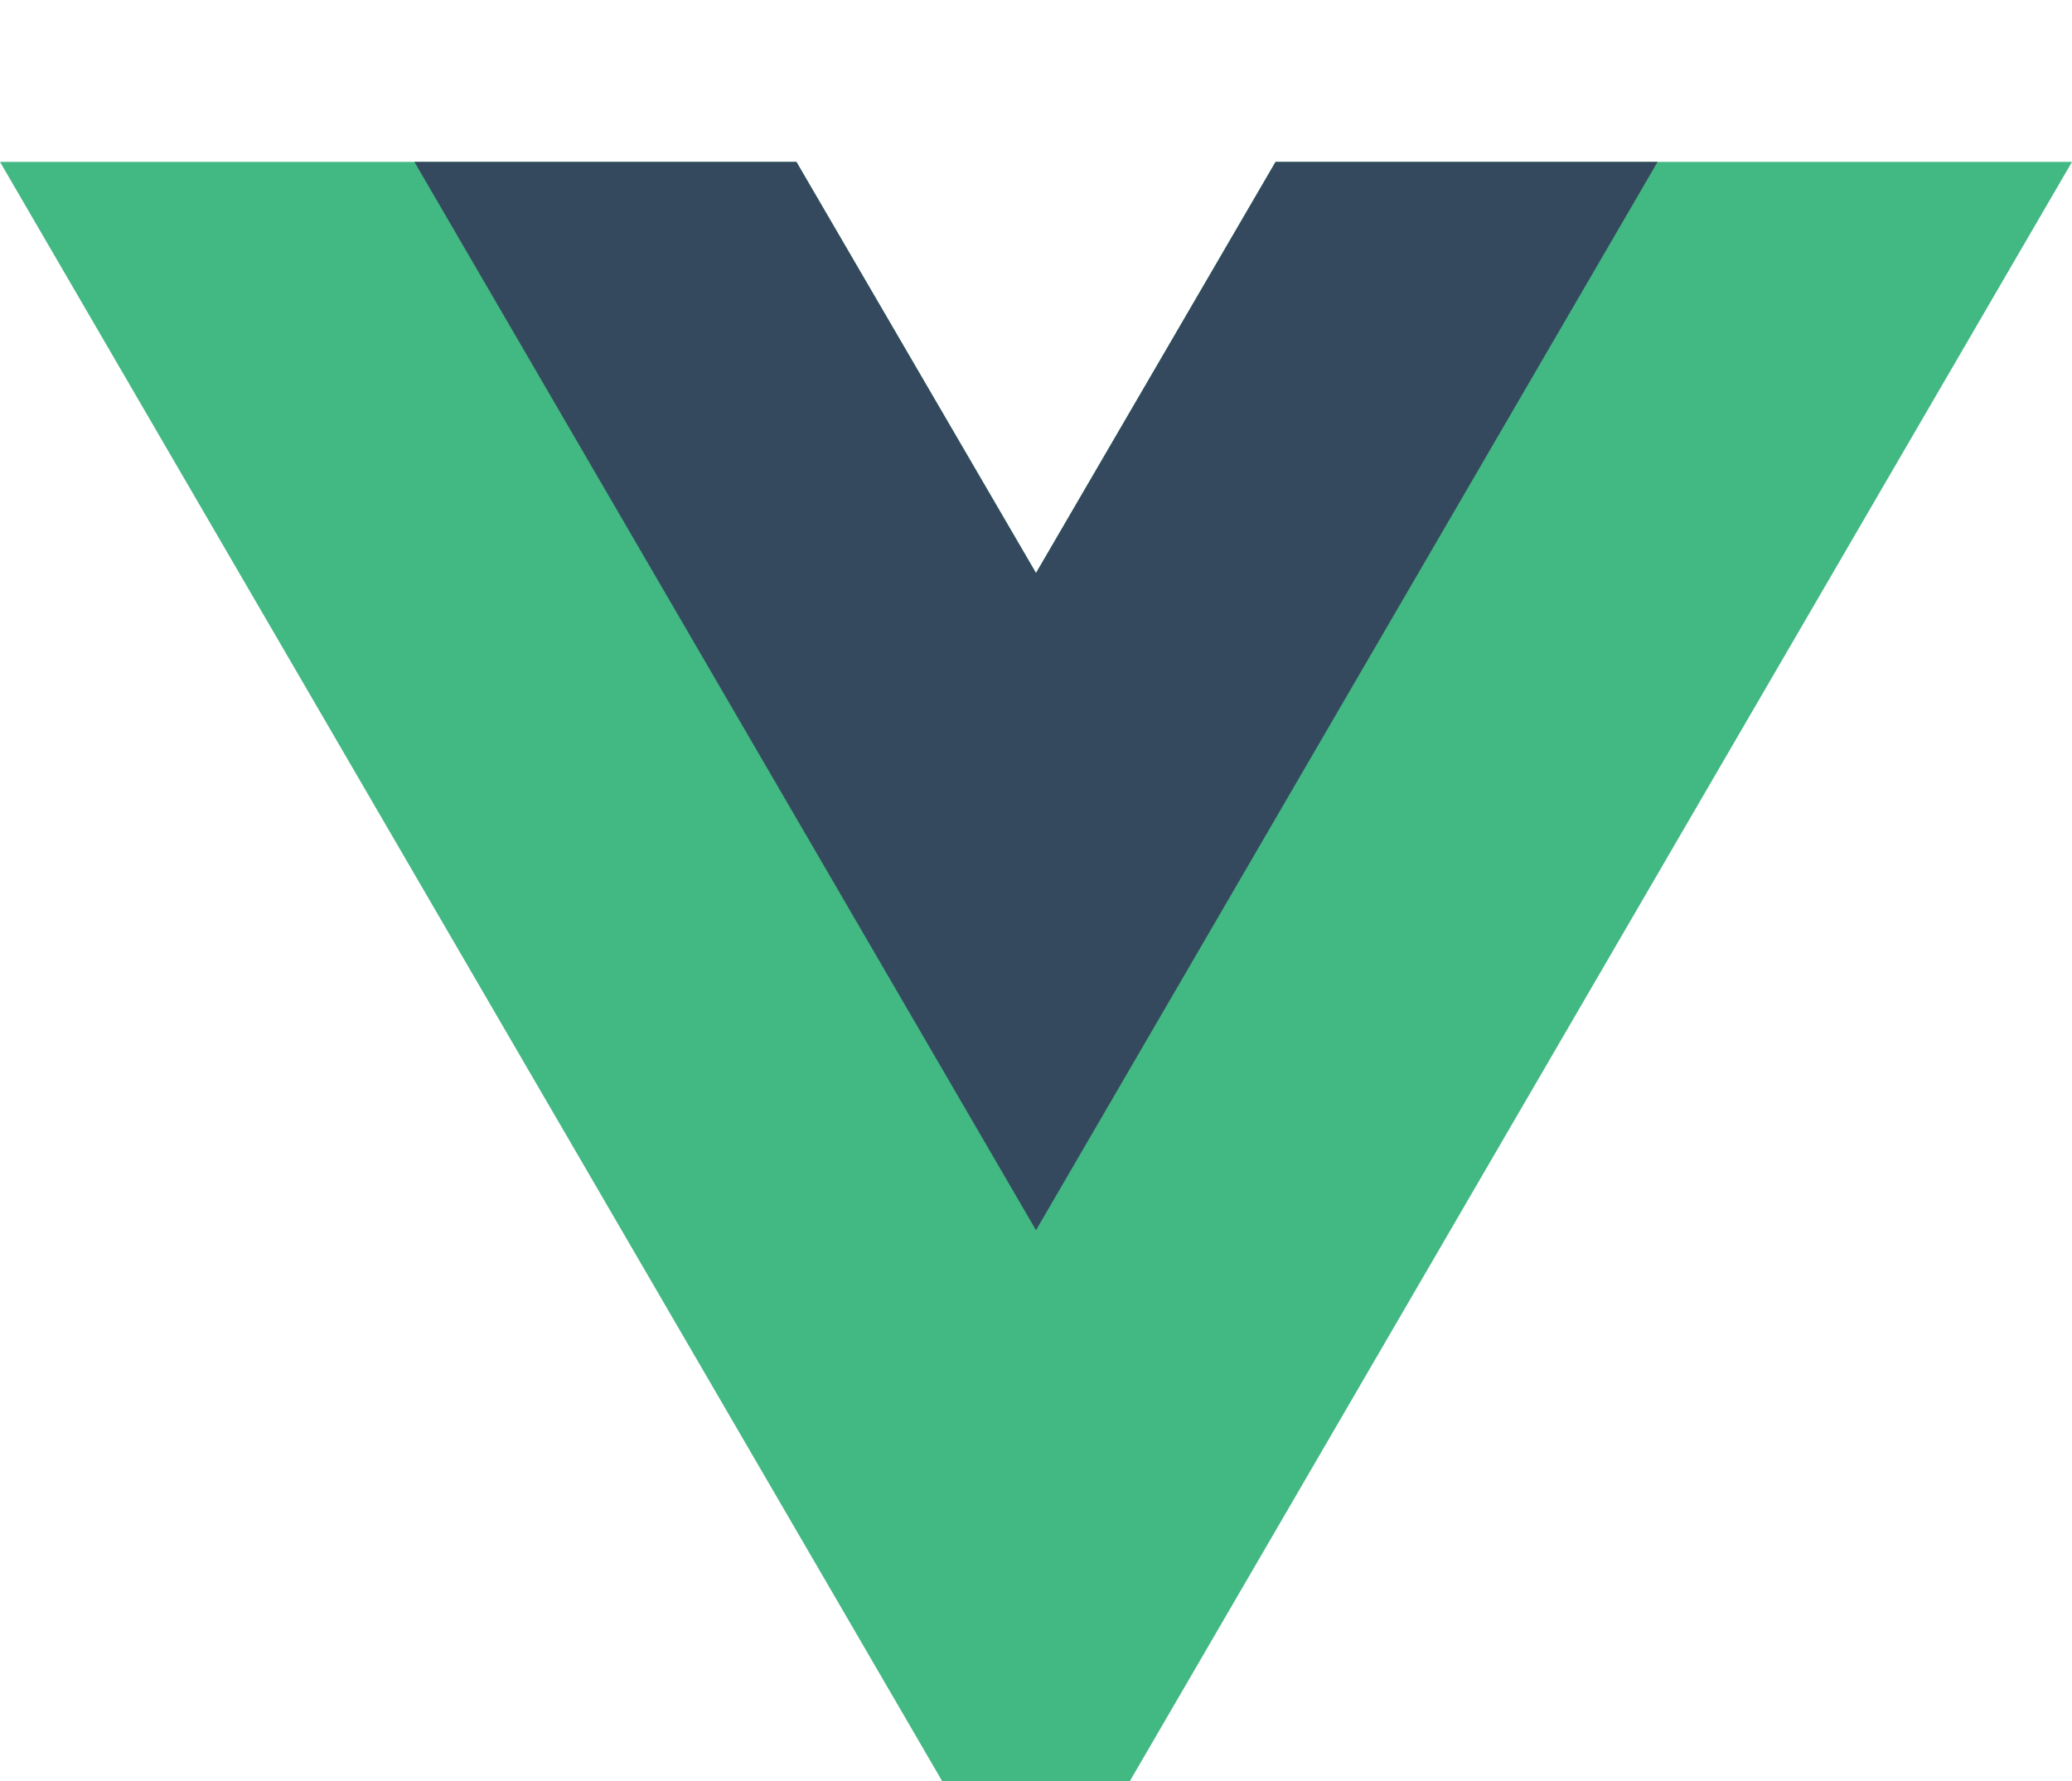
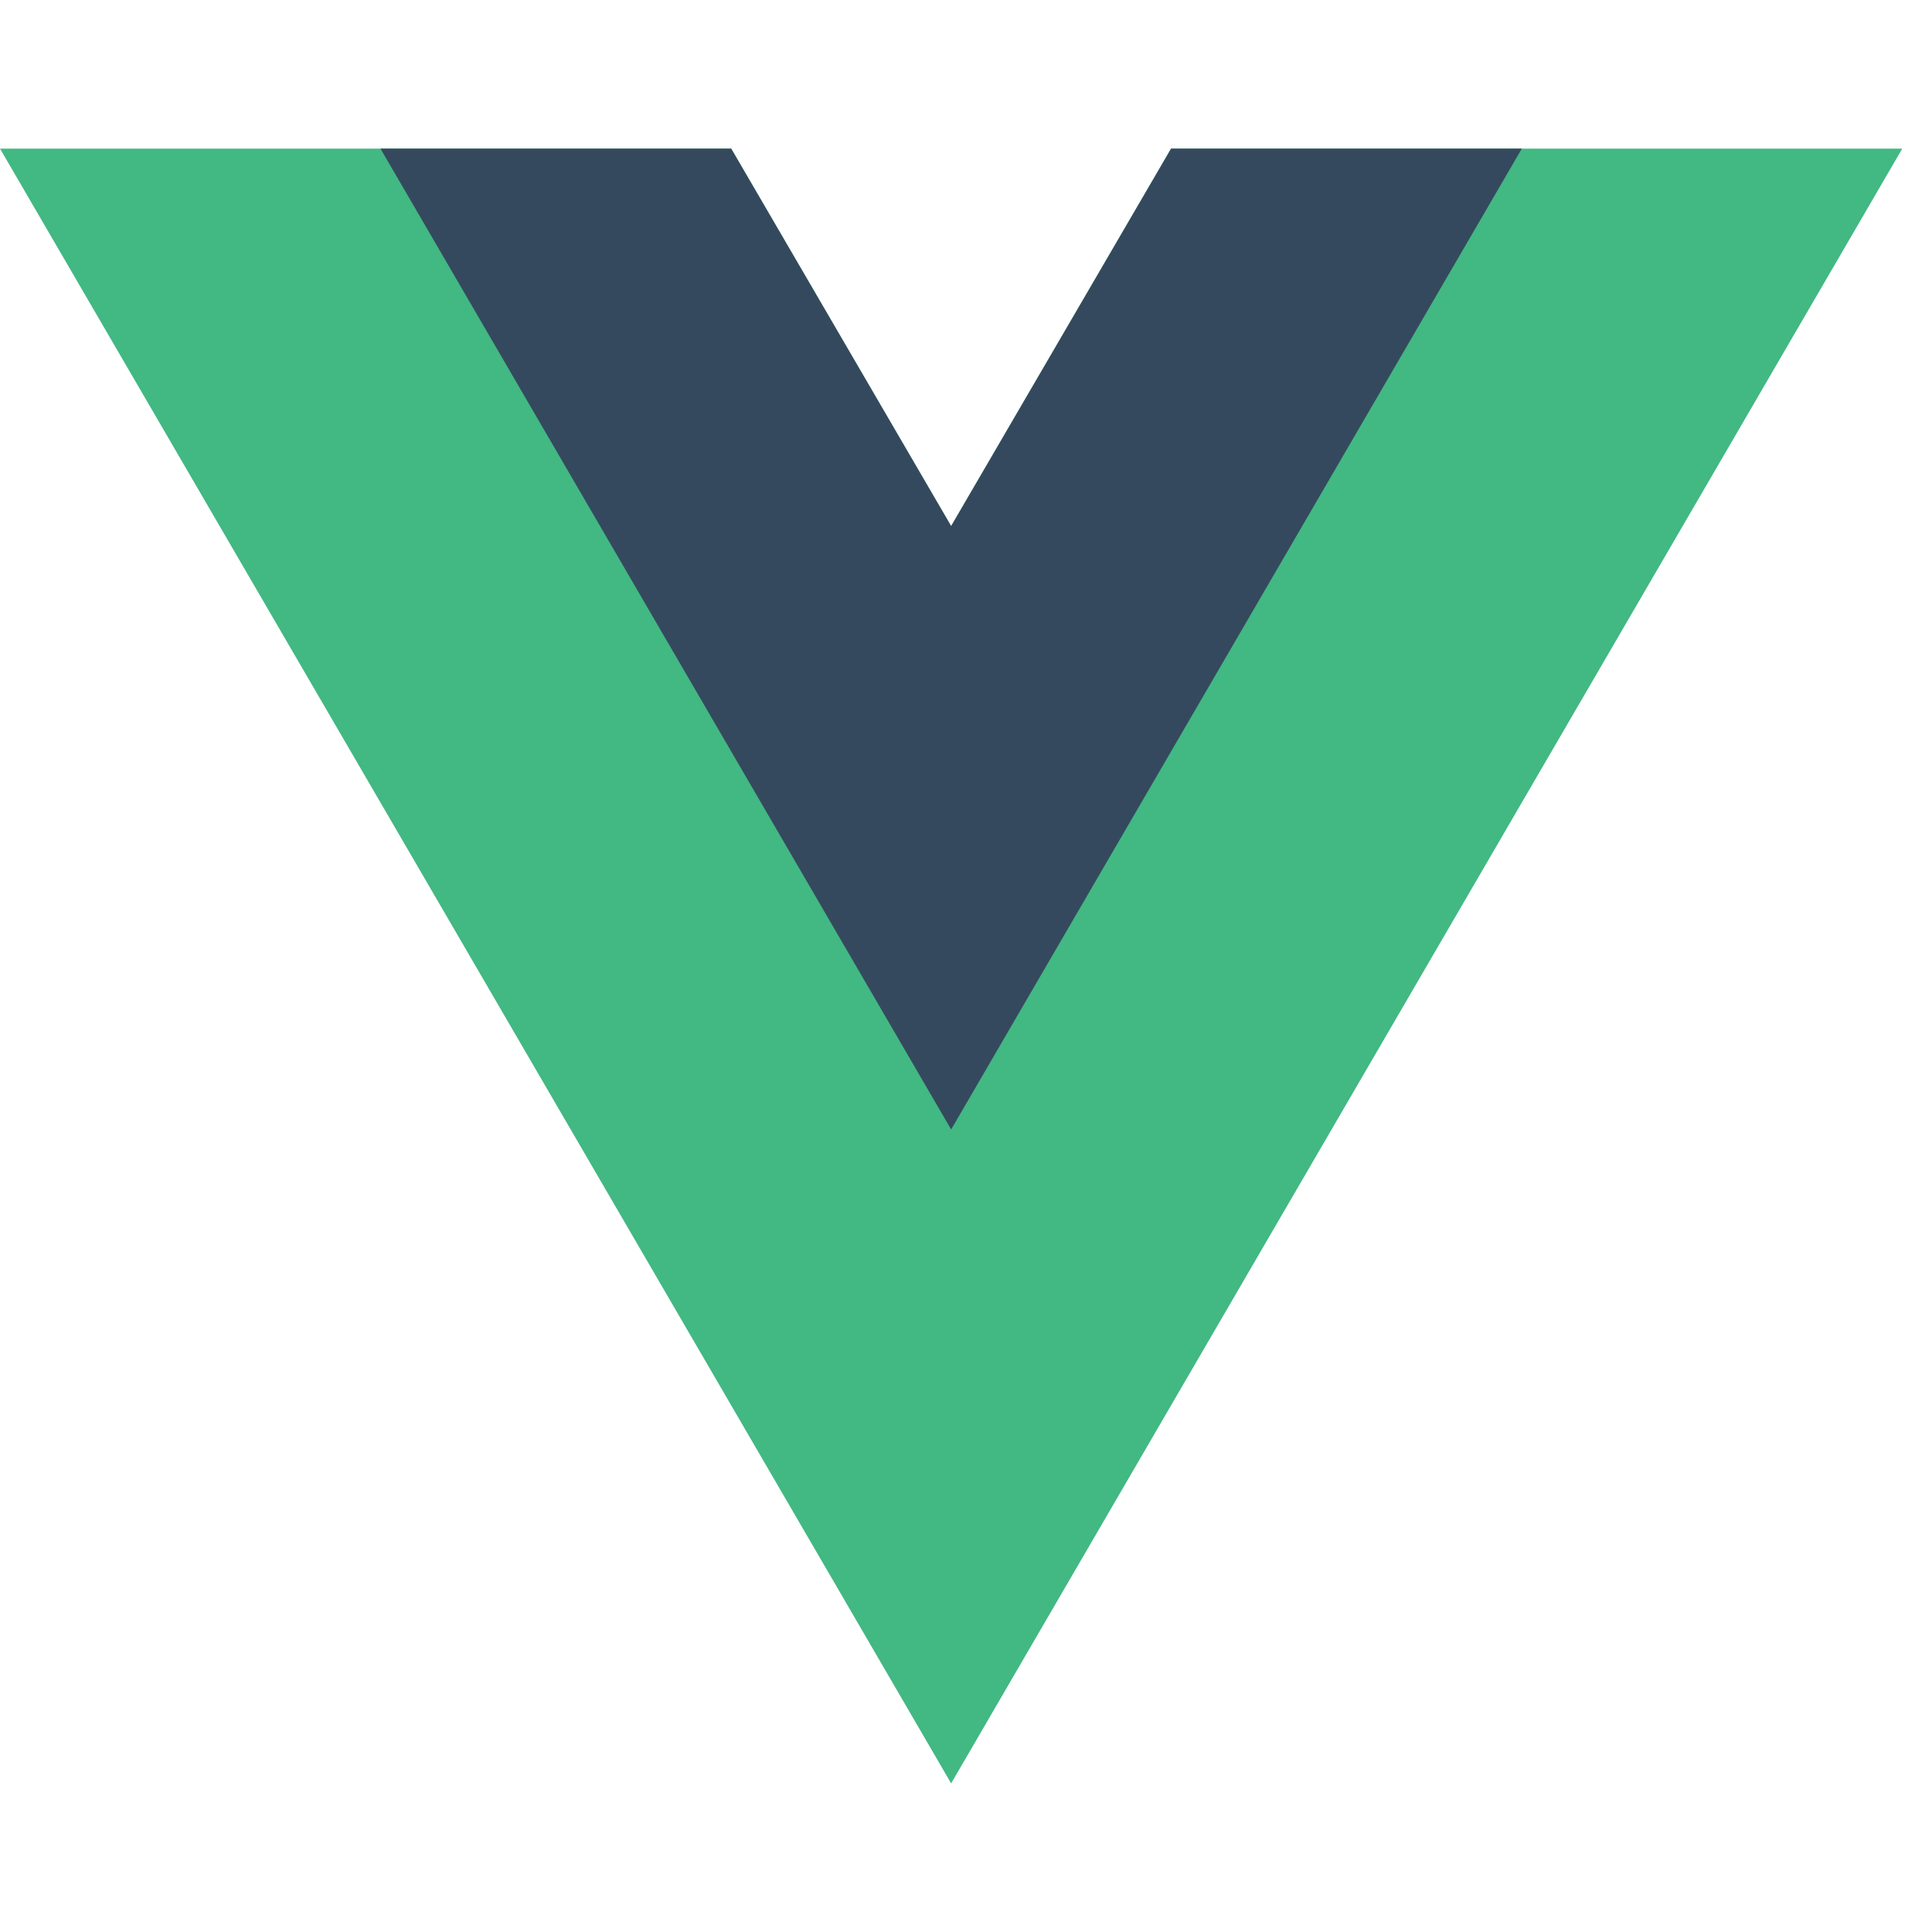
- <svg xmlns="http://www.w3.org/2000/svg">
+ <svg xmlns="http://www.w3.org/2000/svg" viewBox="0 0 130 130">
  <path width="1024pt" height="1024pt" viewBox="0 0 10 10" fill="#42b883" d="M78.8,10L64,35.4L49.2,10H0l64,110l64-110C128,10,78.8,10,78.8,10z" data-v-5f26462c="" />
  <path fill="#35495e" d="M78.8,10L64,35.4L49.2,10H25.6L64,76l38.4-66H78.8z" data-v-5f26462c="" />
</svg>
